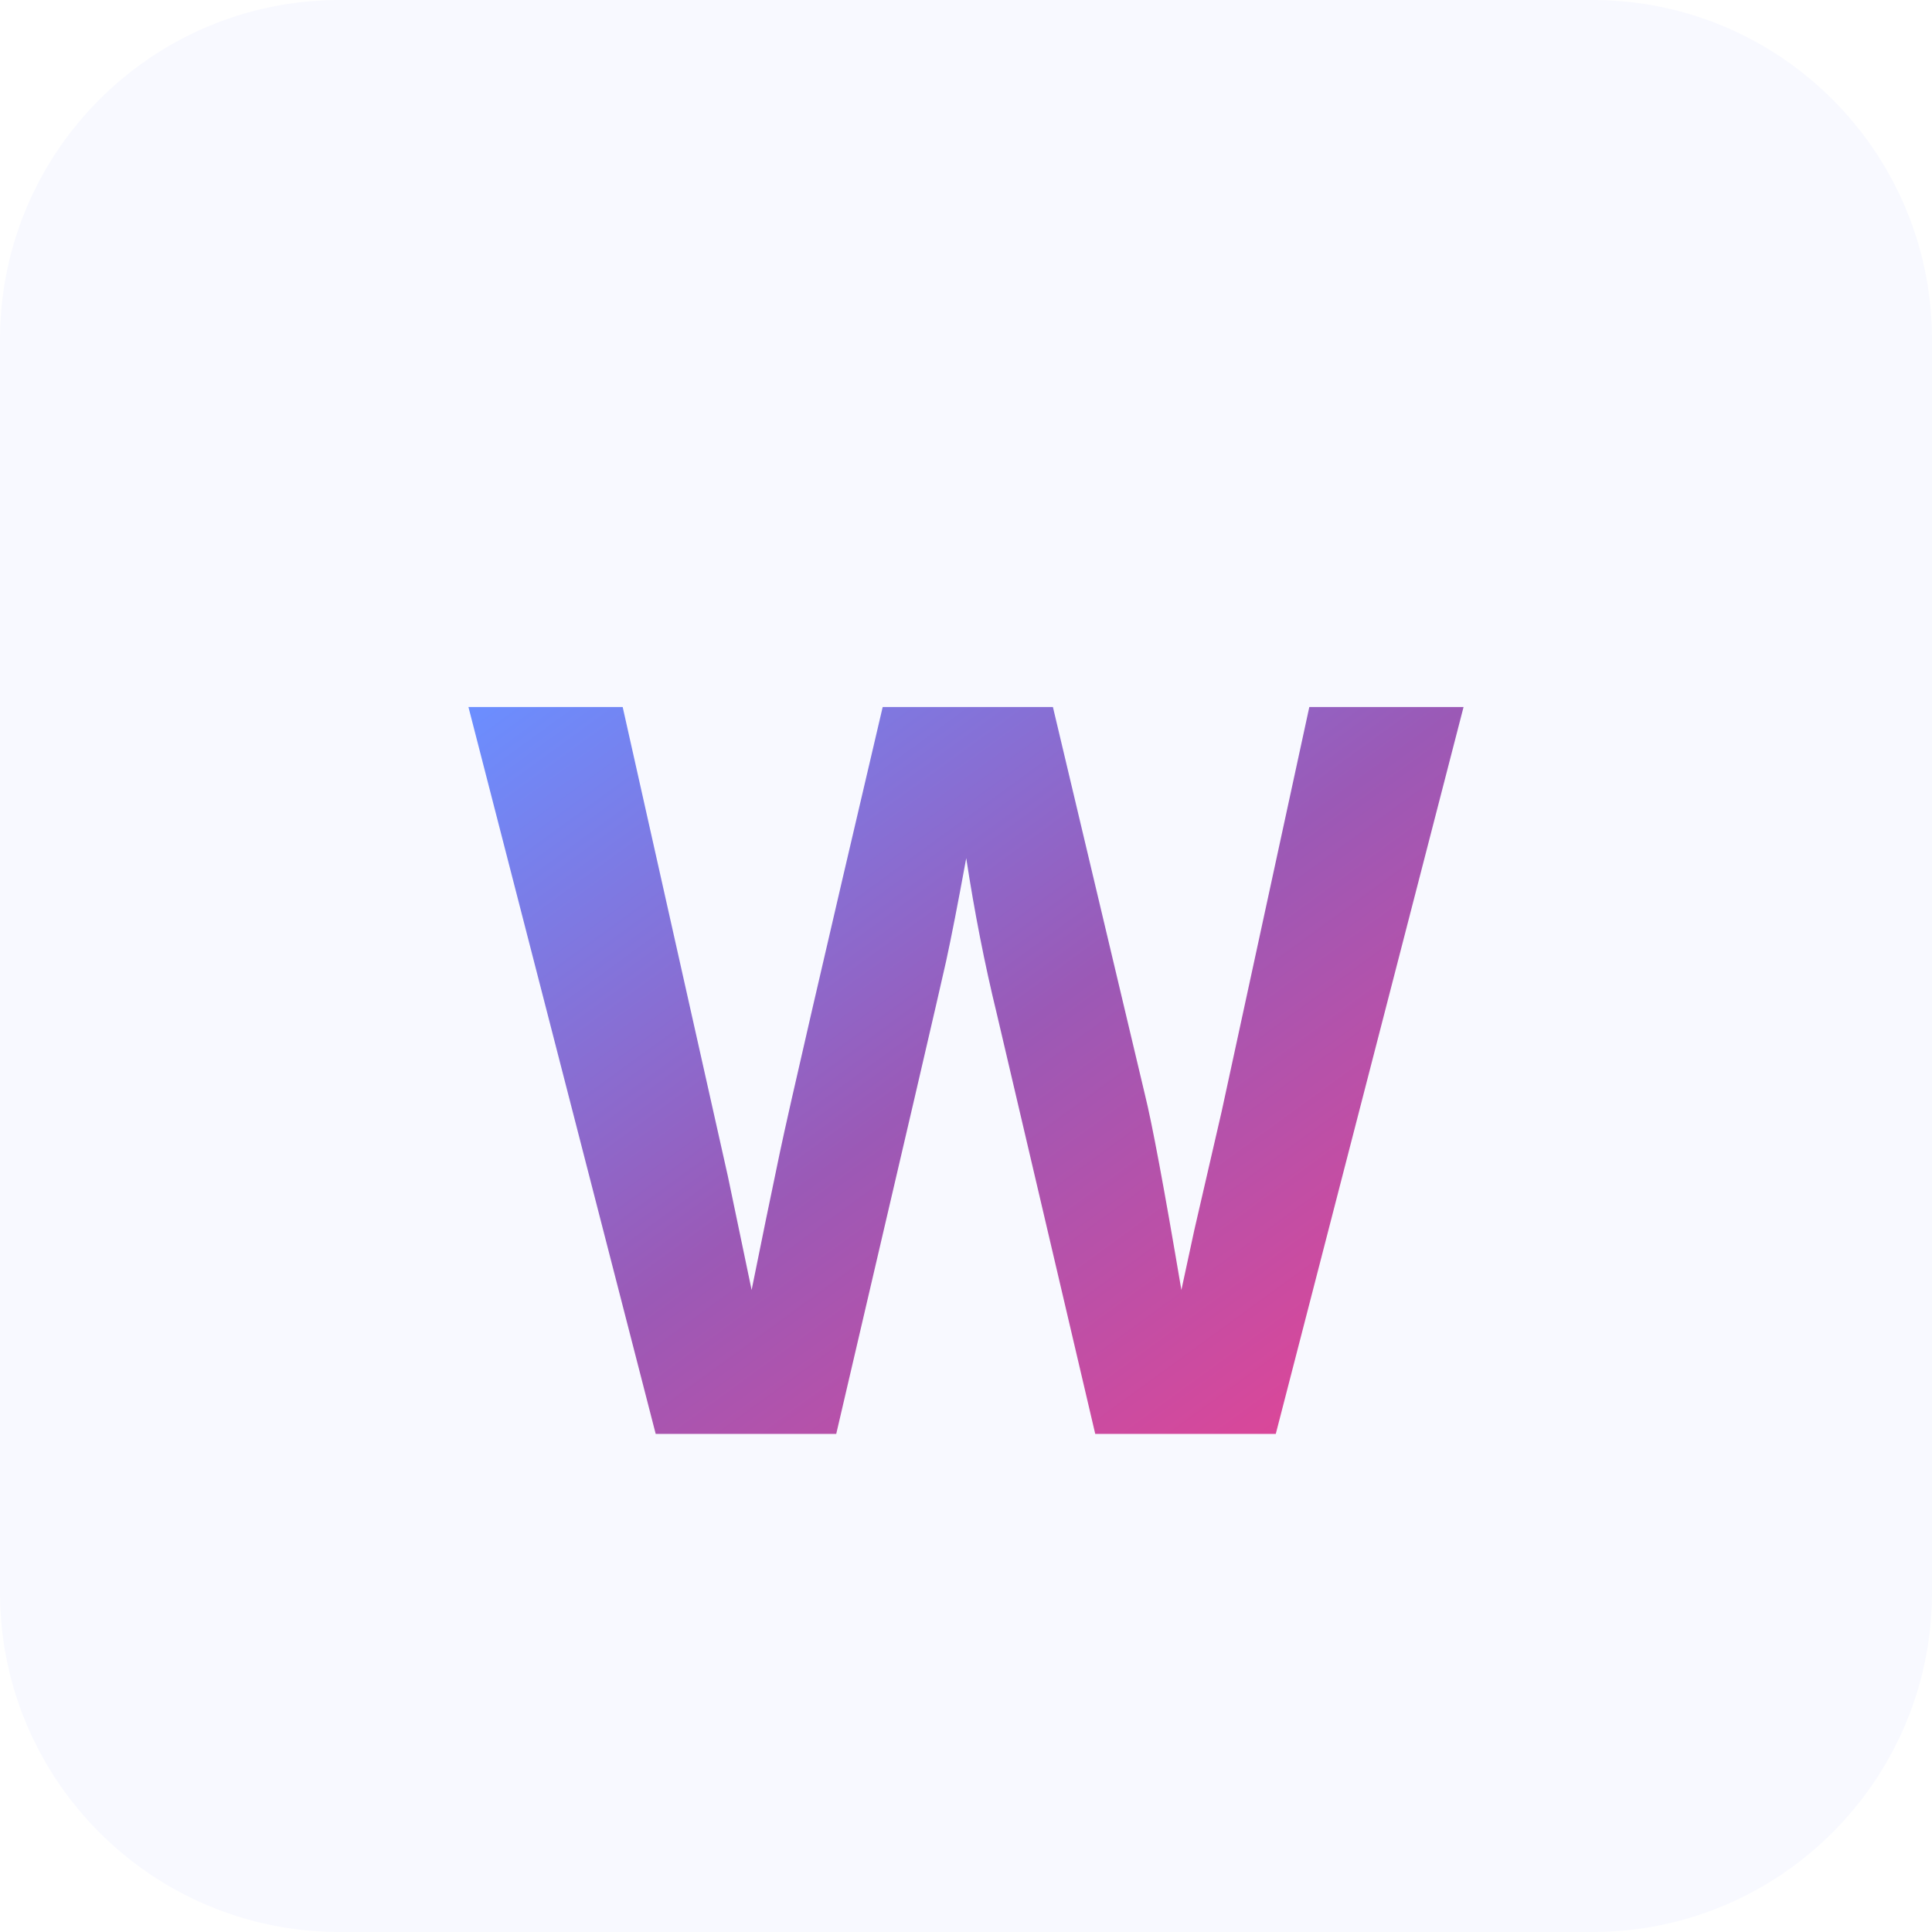
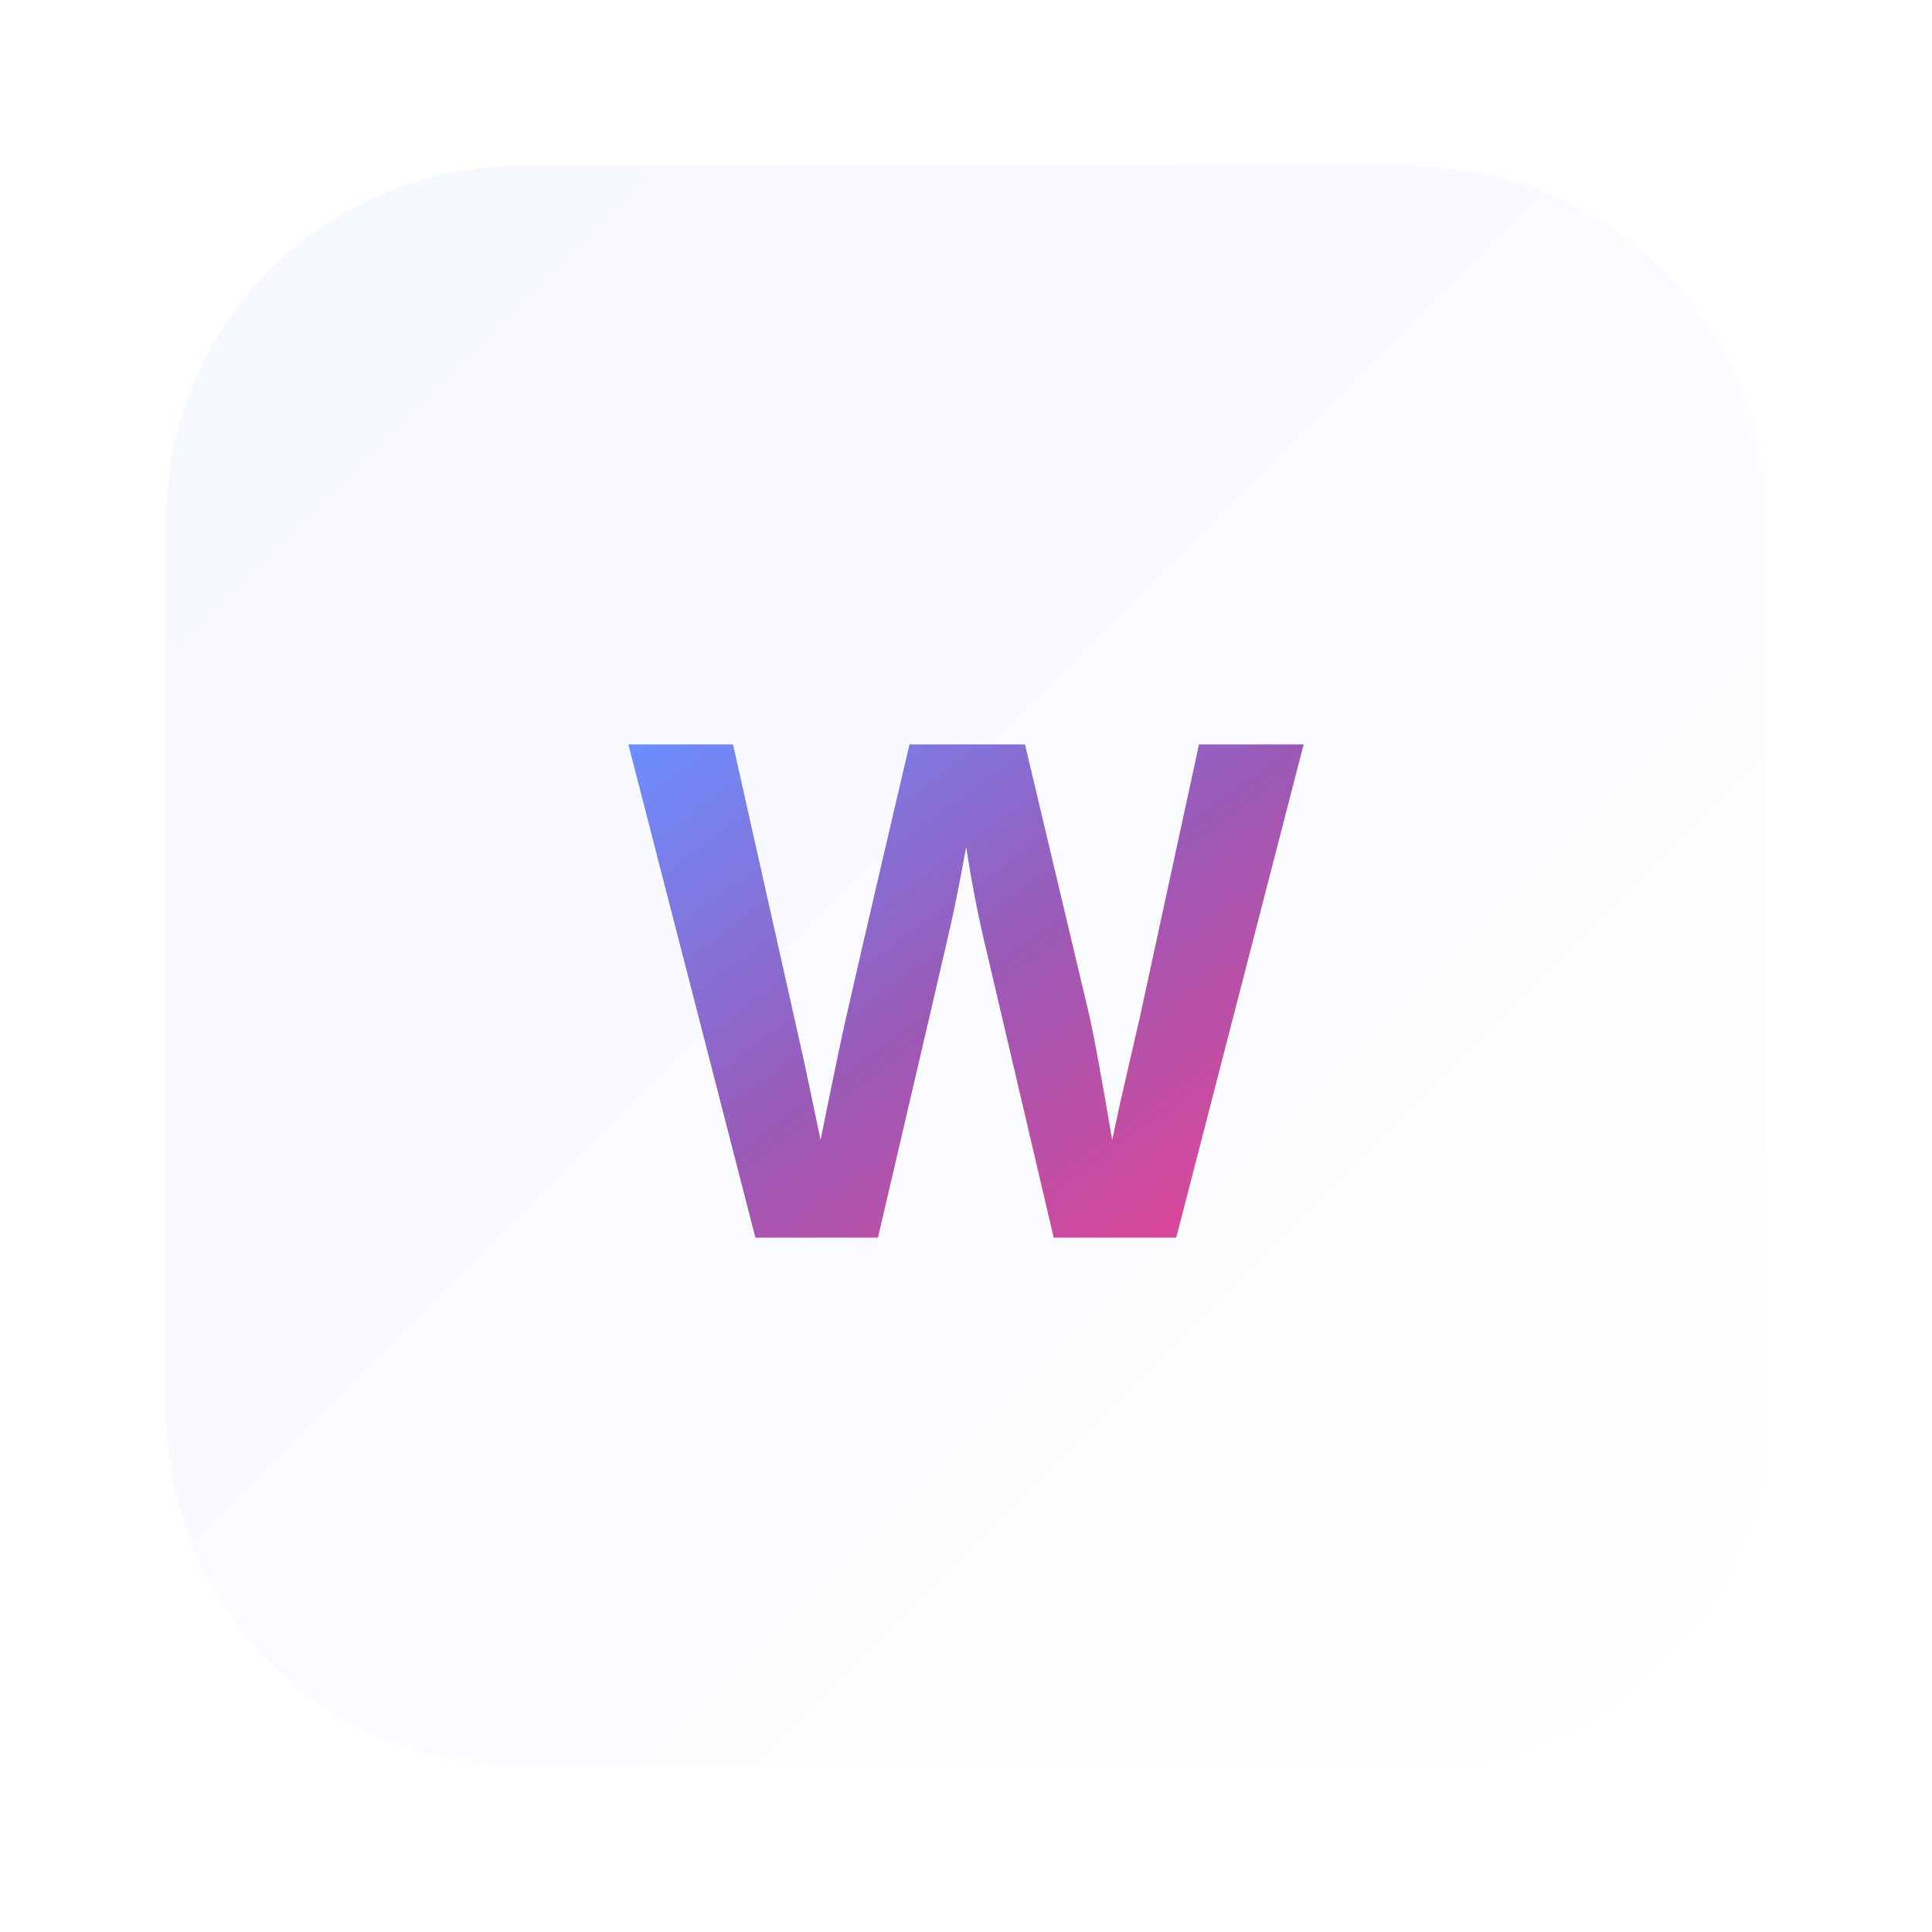
<svg xmlns="http://www.w3.org/2000/svg" viewBox="0 0 512 512" width="512" height="512">
  <defs>
+     <linearGradient id="bgGradient" x1="0%" y1="0%" x2="100%" y2="100%">
+       <stop offset="0%" stop-color="#f5f7ff" />
+       <stop offset="100%" stop-color="#ffffff" />
+     </linearGradient>
    <linearGradient id="wgGradient" x1="0%" y1="0%" x2="100%" y2="100%">
      <stop offset="0%" stop-color="#6B8EFF" />
      <stop offset="50%" stop-color="#9B59B6" />
      <stop offset="100%" stop-color="#E84393" />
    </linearGradient>
  </defs>
-   <rect width="512" height="512" fill="#f8f9ff" rx="90" ry="90" />
-   <text x="256" y="380" font-family="'Comic Sans MS', 'Chalkboard SE', 'Nunito', 'Varela Round', Arial, sans-serif" font-size="280" font-weight="bold" text-anchor="middle" fill="url(#wgGradient)">W</text>
+   <rect x="44" y="44" width="424" height="424" fill="url(#bgGradient)" rx="94" ry="94" />
+   <text x="256" y="328" font-family="'Comic Sans MS', 'Chalkboard SE', 'Nunito', 'Varela Round', Arial, sans-serif" font-size="190" font-weight="bold" text-anchor="middle" fill="url(#wgGradient)">W</text>
</svg>
